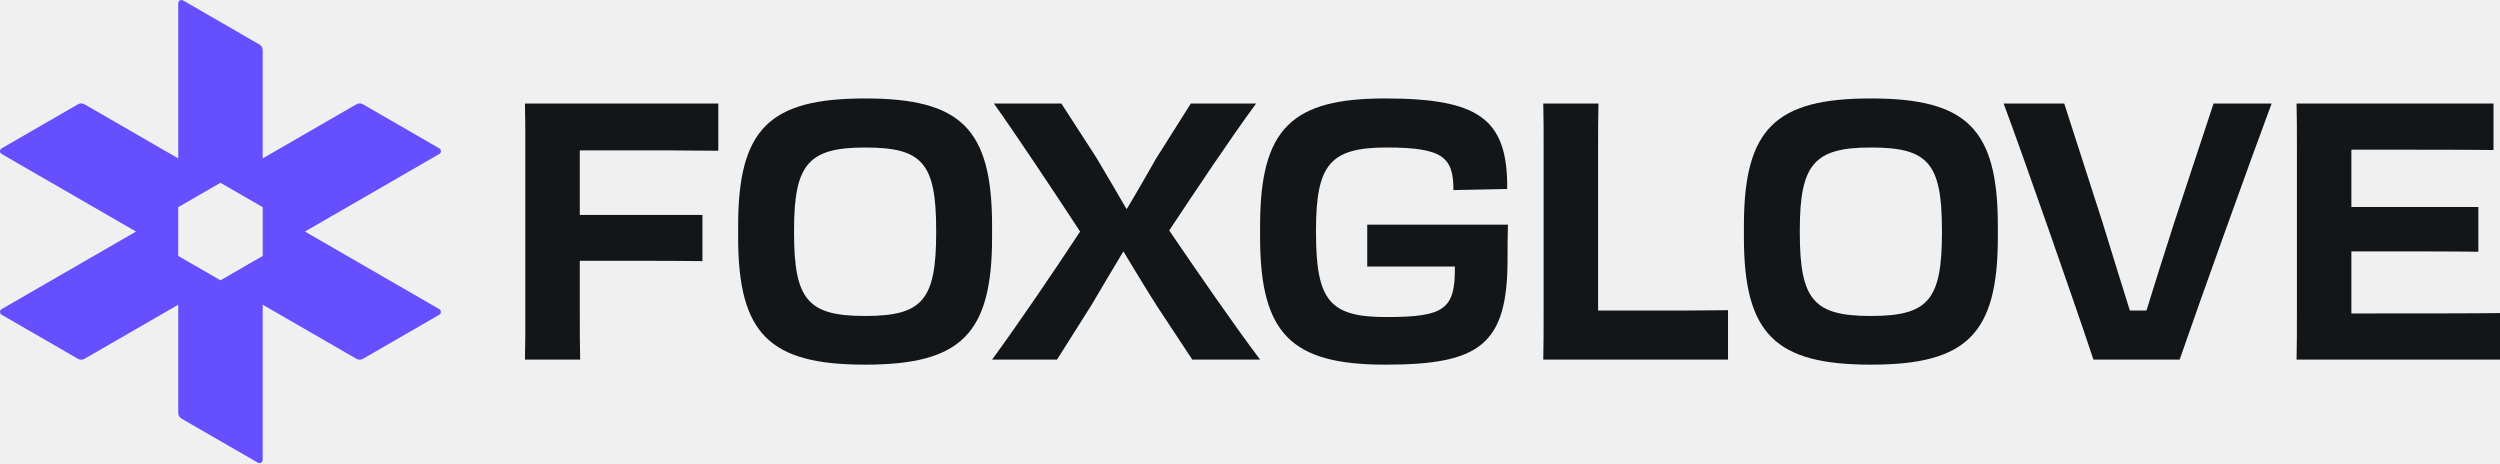
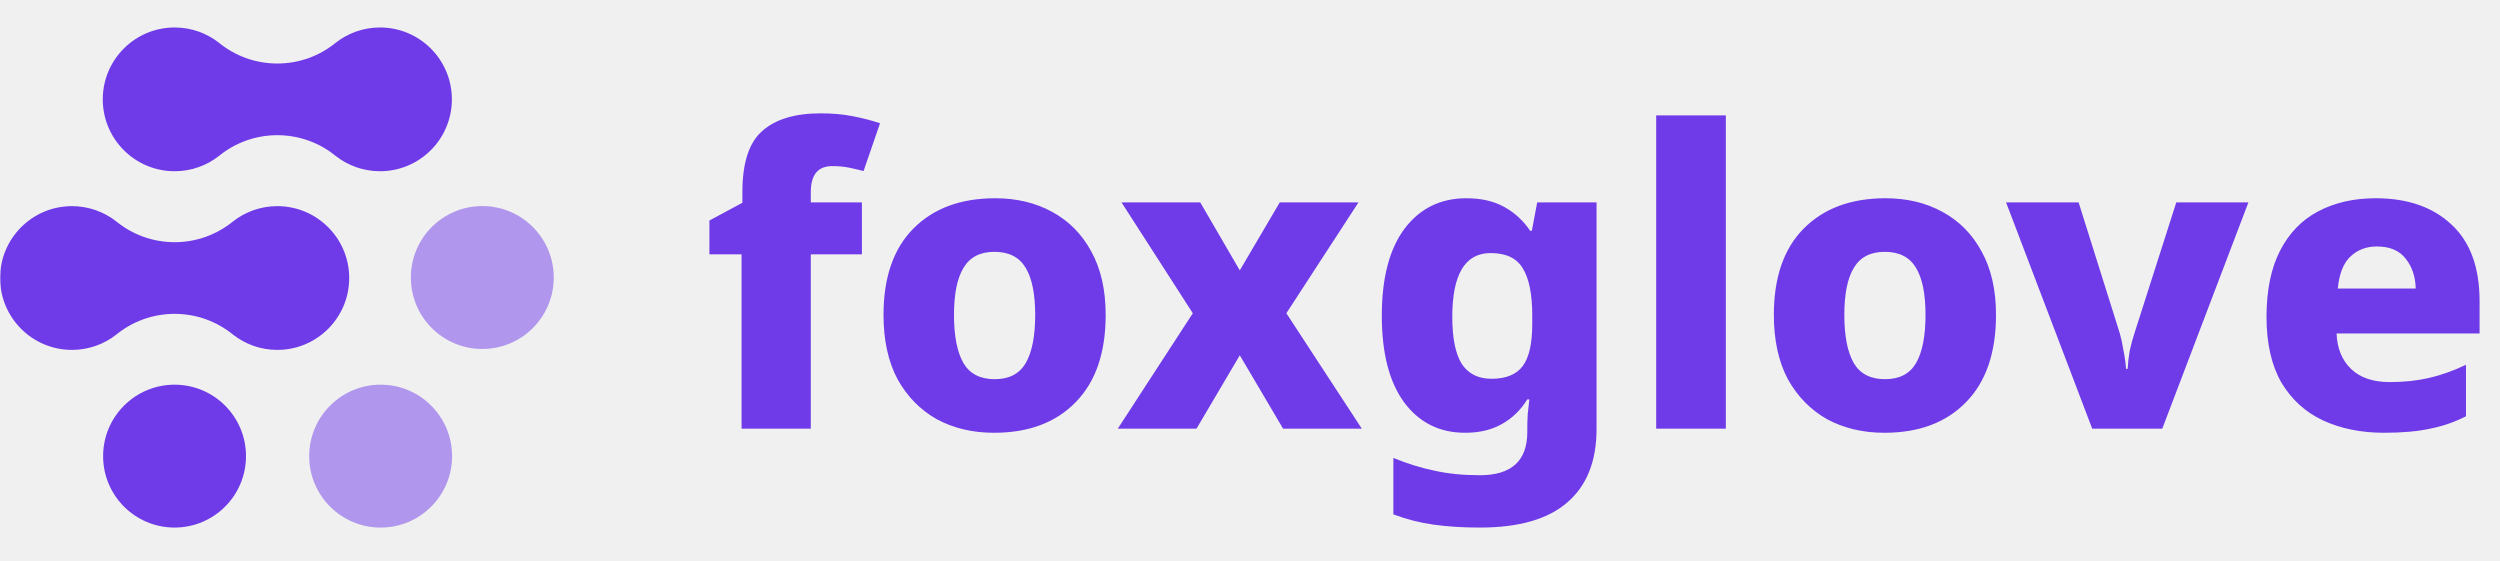
- <svg xmlns="http://www.w3.org/2000/svg" id="Layer_3" data-name="Layer 3" viewBox="0 0 1280 237.111">
+ <svg xmlns="http://www.w3.org/2000/svg" width="892" height="200" viewBox="0 0 892 200" fill="none">
+   <g clip-path="url(#clip0_4_87)">
+     <mask id="mask0_4_87" style="mask-type:luminance" maskUnits="userSpaceOnUse" x="0" y="0" width="892" height="200">
+       <path d="M891.206 0H0.03V200H891.206V0Z" fill="white" />
+     </mask>
+     <g mask="url(#mask0_4_87)">
+       <path d="M307.53 90.735H289.295V152.941H264.589V90.735H253.118V78.677L264.883 72.353V68.529C264.883 58.137 267.236 50.882 271.942 46.765C276.648 42.549 283.608 40.441 292.824 40.441C297.04 40.441 300.863 40.784 304.295 41.471C307.824 42.157 311.059 42.99 314.001 43.971L308.118 61.029C306.648 60.637 304.981 60.245 303.118 59.853C301.256 59.461 299.197 59.265 296.942 59.265C294.295 59.265 292.334 60.098 291.059 61.765C289.883 63.333 289.295 65.588 289.295 68.529V72.206H307.53V90.735ZM394.503 112.353C394.503 125.882 390.924 136.275 383.767 143.529C376.708 150.784 367.003 154.412 354.65 154.412C347.003 154.412 340.189 152.794 334.208 149.559C328.326 146.226 323.669 141.471 320.238 135.294C316.905 129.02 315.238 121.373 315.238 112.353C315.238 99.02 318.767 88.775 325.826 81.618C332.983 74.363 342.738 70.735 355.091 70.735C362.738 70.735 369.503 72.353 375.385 75.588C381.365 78.823 386.022 83.529 389.356 89.706C392.787 95.882 394.503 103.431 394.503 112.353ZM340.385 112.353C340.385 119.902 341.512 125.637 343.767 129.559C346.022 133.382 349.748 135.294 354.944 135.294C360.042 135.294 363.718 133.382 365.973 129.559C368.228 125.637 369.356 119.902 369.356 112.353C369.356 104.902 368.228 99.314 365.973 95.588C363.718 91.765 359.993 89.853 354.797 89.853C349.699 89.853 346.022 91.765 343.767 95.588C341.512 99.314 340.385 104.902 340.385 112.353ZM425.594 111.765L400.153 72.206H428.241L442.358 96.471L456.623 72.206H484.711L458.976 111.765L485.888 152.941H457.8L442.358 126.765L426.917 152.941H398.829L425.594 111.765ZM523.177 70.735C528.471 70.735 532.981 71.765 536.707 73.823C540.432 75.882 543.52 78.725 545.971 82.353H546.559L548.471 72.206H569.648V153.088C569.648 164.559 566.167 173.284 559.207 179.265C552.344 185.245 541.952 188.235 528.03 188.235C521.952 188.235 516.461 187.892 511.559 187.206C506.658 186.52 501.854 185.294 497.148 183.529V163.382C502.148 165.441 507.05 166.961 511.854 167.941C516.658 169.02 522.05 169.559 528.03 169.559C539.305 169.559 544.942 164.412 544.942 154.118V152.5C544.942 151.127 544.991 149.559 545.089 147.794C545.285 145.931 545.481 144.167 545.677 142.5H544.942C542.589 146.324 539.55 149.265 535.824 151.324C532.197 153.382 527.834 154.412 522.736 154.412C513.618 154.412 506.363 150.784 500.971 143.529C495.677 136.275 493.03 125.98 493.03 112.647C493.03 99.216 495.726 88.873 501.118 81.618C506.608 74.363 513.961 70.735 523.177 70.735ZM531.854 90.294C522.736 90.294 518.177 97.892 518.177 113.088C518.177 120.637 519.305 126.226 521.559 129.853C523.912 133.382 527.442 135.147 532.148 135.147C537.344 135.147 541.069 133.627 543.324 130.588C545.579 127.549 546.707 122.549 546.707 115.588V112.5C546.707 104.951 545.579 99.363 543.324 95.735C541.167 92.108 537.344 90.294 531.854 90.294ZM615.779 152.941H590.926V41.176H615.779V152.941ZM712.173 112.353C712.173 125.882 708.595 136.275 701.438 143.529C694.379 150.784 684.673 154.412 672.32 154.412C664.673 154.412 657.859 152.794 651.879 149.559C645.997 146.226 641.34 141.471 637.908 135.294C634.575 129.02 632.909 121.373 632.909 112.353C632.909 99.02 636.438 88.775 643.497 81.618C650.654 74.363 660.408 70.735 672.761 70.735C680.408 70.735 687.173 72.353 693.056 75.588C699.036 78.823 703.693 83.529 707.026 89.706C710.457 95.882 712.173 103.431 712.173 112.353ZM658.056 112.353C658.056 119.902 659.183 125.637 661.438 129.559C663.693 133.382 667.418 135.294 672.614 135.294C677.712 135.294 681.389 133.382 683.644 129.559C685.899 125.637 687.026 119.902 687.026 112.353C687.026 104.902 685.899 99.314 683.644 95.588C681.389 91.765 677.663 89.853 672.467 89.853C667.369 89.853 663.693 91.765 661.438 95.588C659.183 99.314 658.056 104.902 658.056 112.353ZM746.5 152.941L715.764 72.206H741.647L756.353 118.971C756.843 120.637 757.284 122.696 757.676 125.147C758.166 127.5 758.46 129.657 758.558 131.618H759.147C759.245 129.559 759.49 127.402 759.882 125.147C760.372 122.892 760.911 120.882 761.5 119.118L776.5 72.206H802.235L771.5 152.941H746.5ZM847.659 70.735C859.032 70.735 868.052 73.873 874.718 80.147C881.385 86.323 884.718 95.441 884.718 107.5V118.971H833.689C833.885 124.265 835.601 128.48 838.836 131.618C842.071 134.755 846.679 136.324 852.659 136.324C857.758 136.324 862.414 135.833 866.63 134.853C870.944 133.873 875.356 132.304 879.865 130.147V148.529C875.846 150.588 871.581 152.059 867.071 152.941C862.66 153.922 857.169 154.412 850.601 154.412C842.463 154.412 835.209 152.941 828.836 150C822.561 147.059 817.61 142.549 813.983 136.471C810.454 130.294 808.689 122.5 808.689 113.088C808.689 103.578 810.306 95.686 813.542 89.412C816.777 83.137 821.287 78.48 827.071 75.441C832.954 72.304 839.816 70.735 847.659 70.735ZM848.101 87.941C844.277 87.941 841.091 89.167 838.542 91.618C836.091 93.971 834.62 97.745 834.13 102.941H861.924C861.826 98.725 860.65 95.196 858.395 92.353C856.14 89.412 852.708 87.941 848.101 87.941Z" fill="#6F3BE8" />
+       <path d="M62.283 188.235C76.361 188.235 87.773 176.823 87.773 162.745C87.773 148.667 76.361 137.255 62.283 137.255C48.205 137.255 36.793 148.667 36.793 162.745C36.793 176.823 48.205 188.235 62.283 188.235Z" fill="#6F3BE8" />
+       <path opacity="0.5" d="M135.812 188.235C149.89 188.235 161.303 176.823 161.303 162.745C161.303 148.667 149.89 137.255 135.812 137.255C121.734 137.255 110.322 148.667 110.322 162.745C110.322 176.823 121.734 188.235 135.812 188.235Z" fill="#6F3BE8" />
+       <path opacity="0.5" d="M172.087 124.51C186.165 124.51 197.577 113.097 197.577 99.02C197.577 84.942 186.165 73.529 172.087 73.529C158.009 73.529 146.597 84.942 146.597 99.02C146.597 113.097 158.009 124.51 172.087 124.51Z" fill="#6F3BE8" />
+       <path fill-rule="evenodd" clip-rule="evenodd" d="M62.312 9.804C68.289 9.804 73.788 11.848 78.148 15.276C83.823 19.895 91.063 22.663 98.95 22.663C106.836 22.663 114.076 19.895 119.75 15.276C124.11 11.848 129.609 9.804 135.586 9.804C149.75 9.804 161.232 21.286 161.232 35.45C161.232 49.613 149.75 61.096 135.586 61.096C129.609 61.096 124.11 59.051 119.75 55.623C114.076 51.005 106.836 48.236 98.95 48.236C91.063 48.236 83.823 51.005 78.148 55.623C73.788 59.051 68.289 61.096 62.312 61.096C48.149 61.096 36.667 49.613 36.667 35.45C36.667 21.286 48.149 9.804 62.312 9.804Z" fill="#6F3BE8" />
+       <path fill-rule="evenodd" clip-rule="evenodd" d="M25.676 73.552C31.652 73.552 37.151 75.596 41.512 79.024C47.186 83.643 54.426 86.412 62.313 86.412C70.199 86.412 77.439 83.643 83.113 79.024C87.474 75.596 92.973 73.552 98.95 73.552C113.113 73.552 124.595 85.034 124.595 99.198C124.595 113.362 113.113 124.843 98.95 124.843C92.973 124.843 87.474 122.799 83.113 119.372C77.439 114.753 70.199 111.984 62.313 111.984C54.426 111.984 47.186 114.753 41.512 119.372C37.151 122.799 31.652 124.843 25.676 124.843C11.512 124.843 0.03 113.362 0.03 99.198C0.03 85.034 11.512 73.552 25.676 73.552Z" fill="#6F3BE8" />
+     </g>
+   </g>
  <defs>
-     <style>
-       .cls-1 {
-         fill: #121619;
-       }
- 
-       .cls-2 {
-         fill: #664fff;
-       }
-     </style>
+     <clipPath id="clip0_4_87">
+       <rect width="891.176" height="200" fill="white" transform="translate(0.0300293)" />
+     </clipPath>
  </defs>
-   <path class="cls-2" d="M224.915,75.957l-39.088-22.572c-1.029-.594-2.298-.595-3.327-0l-48.002,27.714V25.678c0-1.189-.634-2.287-1.663-2.881L93.744.225c-1.109-.64-2.495.16-2.495,1.441l-0,79.433-47.997-27.711c-1.029-.594-2.297-.594-3.327,0L.832,75.957c-1.109.64-1.109,2.241,0,2.881l68.791,39.717L.832,158.272c-1.109.64-1.109,2.241,0,2.881l39.09,22.57c1.029.594,2.298.594,3.327,0l47.999-27.712v55.429c0,1.189.634,2.287,1.664,2.881l39.092,22.564c1.109.64,2.495-.16,2.495-1.441v-79.434l47.999,27.712c1.029.594,2.298.594,3.327,0l39.09-22.57c1.109-.64,1.109-2.241,0-2.881l-68.791-39.717,68.791-39.717c1.109-.64,1.109-2.241 0-2.881ZM134.499,131.04l-21.625,12.485-21.625-12.485v-24.971l21.625-12.485,21.625,12.485v24.971Z" />
-   <g>
-     <path class="cls-1" d="M268.965,76.817c0-9.604,0-16.991-.185-23.825h98.992v24.193c-12.928-.184-30.289-.184-49.68-.184h-21.239v33.059h62.793v23.64c-11.266-.185-40.077-.185-52.82-.185h-9.973v25.117c0,10.527,0,17.913.185,25.486h-28.258c.185-7.388.185-14.959.185-25.486v-81.816Z" />
-     <path class="cls-1" d="M377.929,121.51v-5.91c0-49.865,16.252-65.194,65.009-65.194,48.942,0,65.008,15.329,65.008,65.194v5.91c0,49.68-16.066,65.194-65.008,65.194-48.757,0-65.009-15.514-65.009-65.194ZM479.32,119.294v-1.478c0-34.536-7.203-42.293-36.383-42.293-28.995,0-36.383,8.496-36.383,42.293v1.478c0,34.536,7.388,42.477,36.383,42.477,29.18,0,36.383-7.941,36.383-42.477Z" />
-     <path class="cls-1" d="M553.014,118.555c-13.666-20.869-32.32-48.941-44.14-65.563h34.536l17.915,27.702c4.986,8.496,10.341,17.361,15.513,26.41,5.171-8.496,10.157-17.36,15.145-26.041l17.729-28.072h33.429c-12.929,17.545-30.658,44.14-44.51,65.009,14.589,21.424,33.427,48.757,46.54,66.117h-34.72l-17.915-27.149c-5.909-9.234-11.636-18.838-17.361-28.257-5.355,8.864-10.897,18.283-16.252,27.333l-17.729,28.072h-33.243c13.113-17.915,31.211-44.509,45.063-65.564Z" />
-     <path class="cls-1" d="M645.173,121.51v-5.91c0-49.865,16.252-65.194,63.901-65.194,48.019,0,62.978,10.342,62.608,46.356l-27.332.554h-.186c0-16.806-5.355-21.792-34.167-21.792s-36.199,8.496-36.199,42.293v1.478c0,35.09,7.388,43.031,36.015,43.031,29.918,0,35.274-4.063,35.09-25.671v-.185h-44.879v-21.424h72.028c-.186,6.095-.186,13.113-.186,17.73,0,43.955-14.406,53.928-62.608,53.928-47.833,0-64.085-15.514-64.085-65.194Z" />
-     <path class="cls-1" d="M790.154,184.118c.184-7.388.184-15.329.184-25.856v-81.261c0-9.789,0-16.991-.184-24.009h28.256c-.184,7.018-.184,14.036-.184,23.455v82.554h28.442c12.927,0,23.306,0,38.081-.185v25.302h-94.594Z" />
-     <path class="cls-1" d="M892.878,121.51v-5.91c0-49.865,16.252-65.194,65.008-65.194,48.942,0,65.01,15.329,65.01,65.194v5.91c0,49.68-16.068,65.194-65.01,65.194-48.756,0-65.008-15.514-65.008-65.194ZM994.271,119.294v-1.478c0-34.536-7.204-42.293-36.385-42.293-28.995,0-36.383,8.496-36.383,42.293v1.478c0,34.536,7.388,42.477,36.383,42.477,29.181,0,36.385-7.941,36.385-42.477Z" />
-     <path class="cls-1" d="M1071.84,184.118c-9.234-27.887-36.567-106.009-45.986-131.126h31.027l19.577,60.762c4.802,15.882,9.973,32.134,14.036,45.247h8.495c4.064-13.297,9.236-29.549,14.406-45.617l19.947-60.392h29.734c-9.42,25.117-37.492,103.239-47.095,131.126h-44.14Z" />
-     <path class="cls-1" d="M1176.022,76.817c0-9.604,0-16.991-.184-23.825h100.837v23.825c-12.927-.185-42.294-.185-60.576-.185h-12.19v29.365h65.008v22.901c-10.341-.185-36.013-.185-50.788-.185h-14.22v31.766h13.113c19.207,0,48.203,0,62.978-.185v23.825h-104.162c.184-7.202.184-14.959.184-25.486v-81.816Z" />
-   </g>
</svg>
